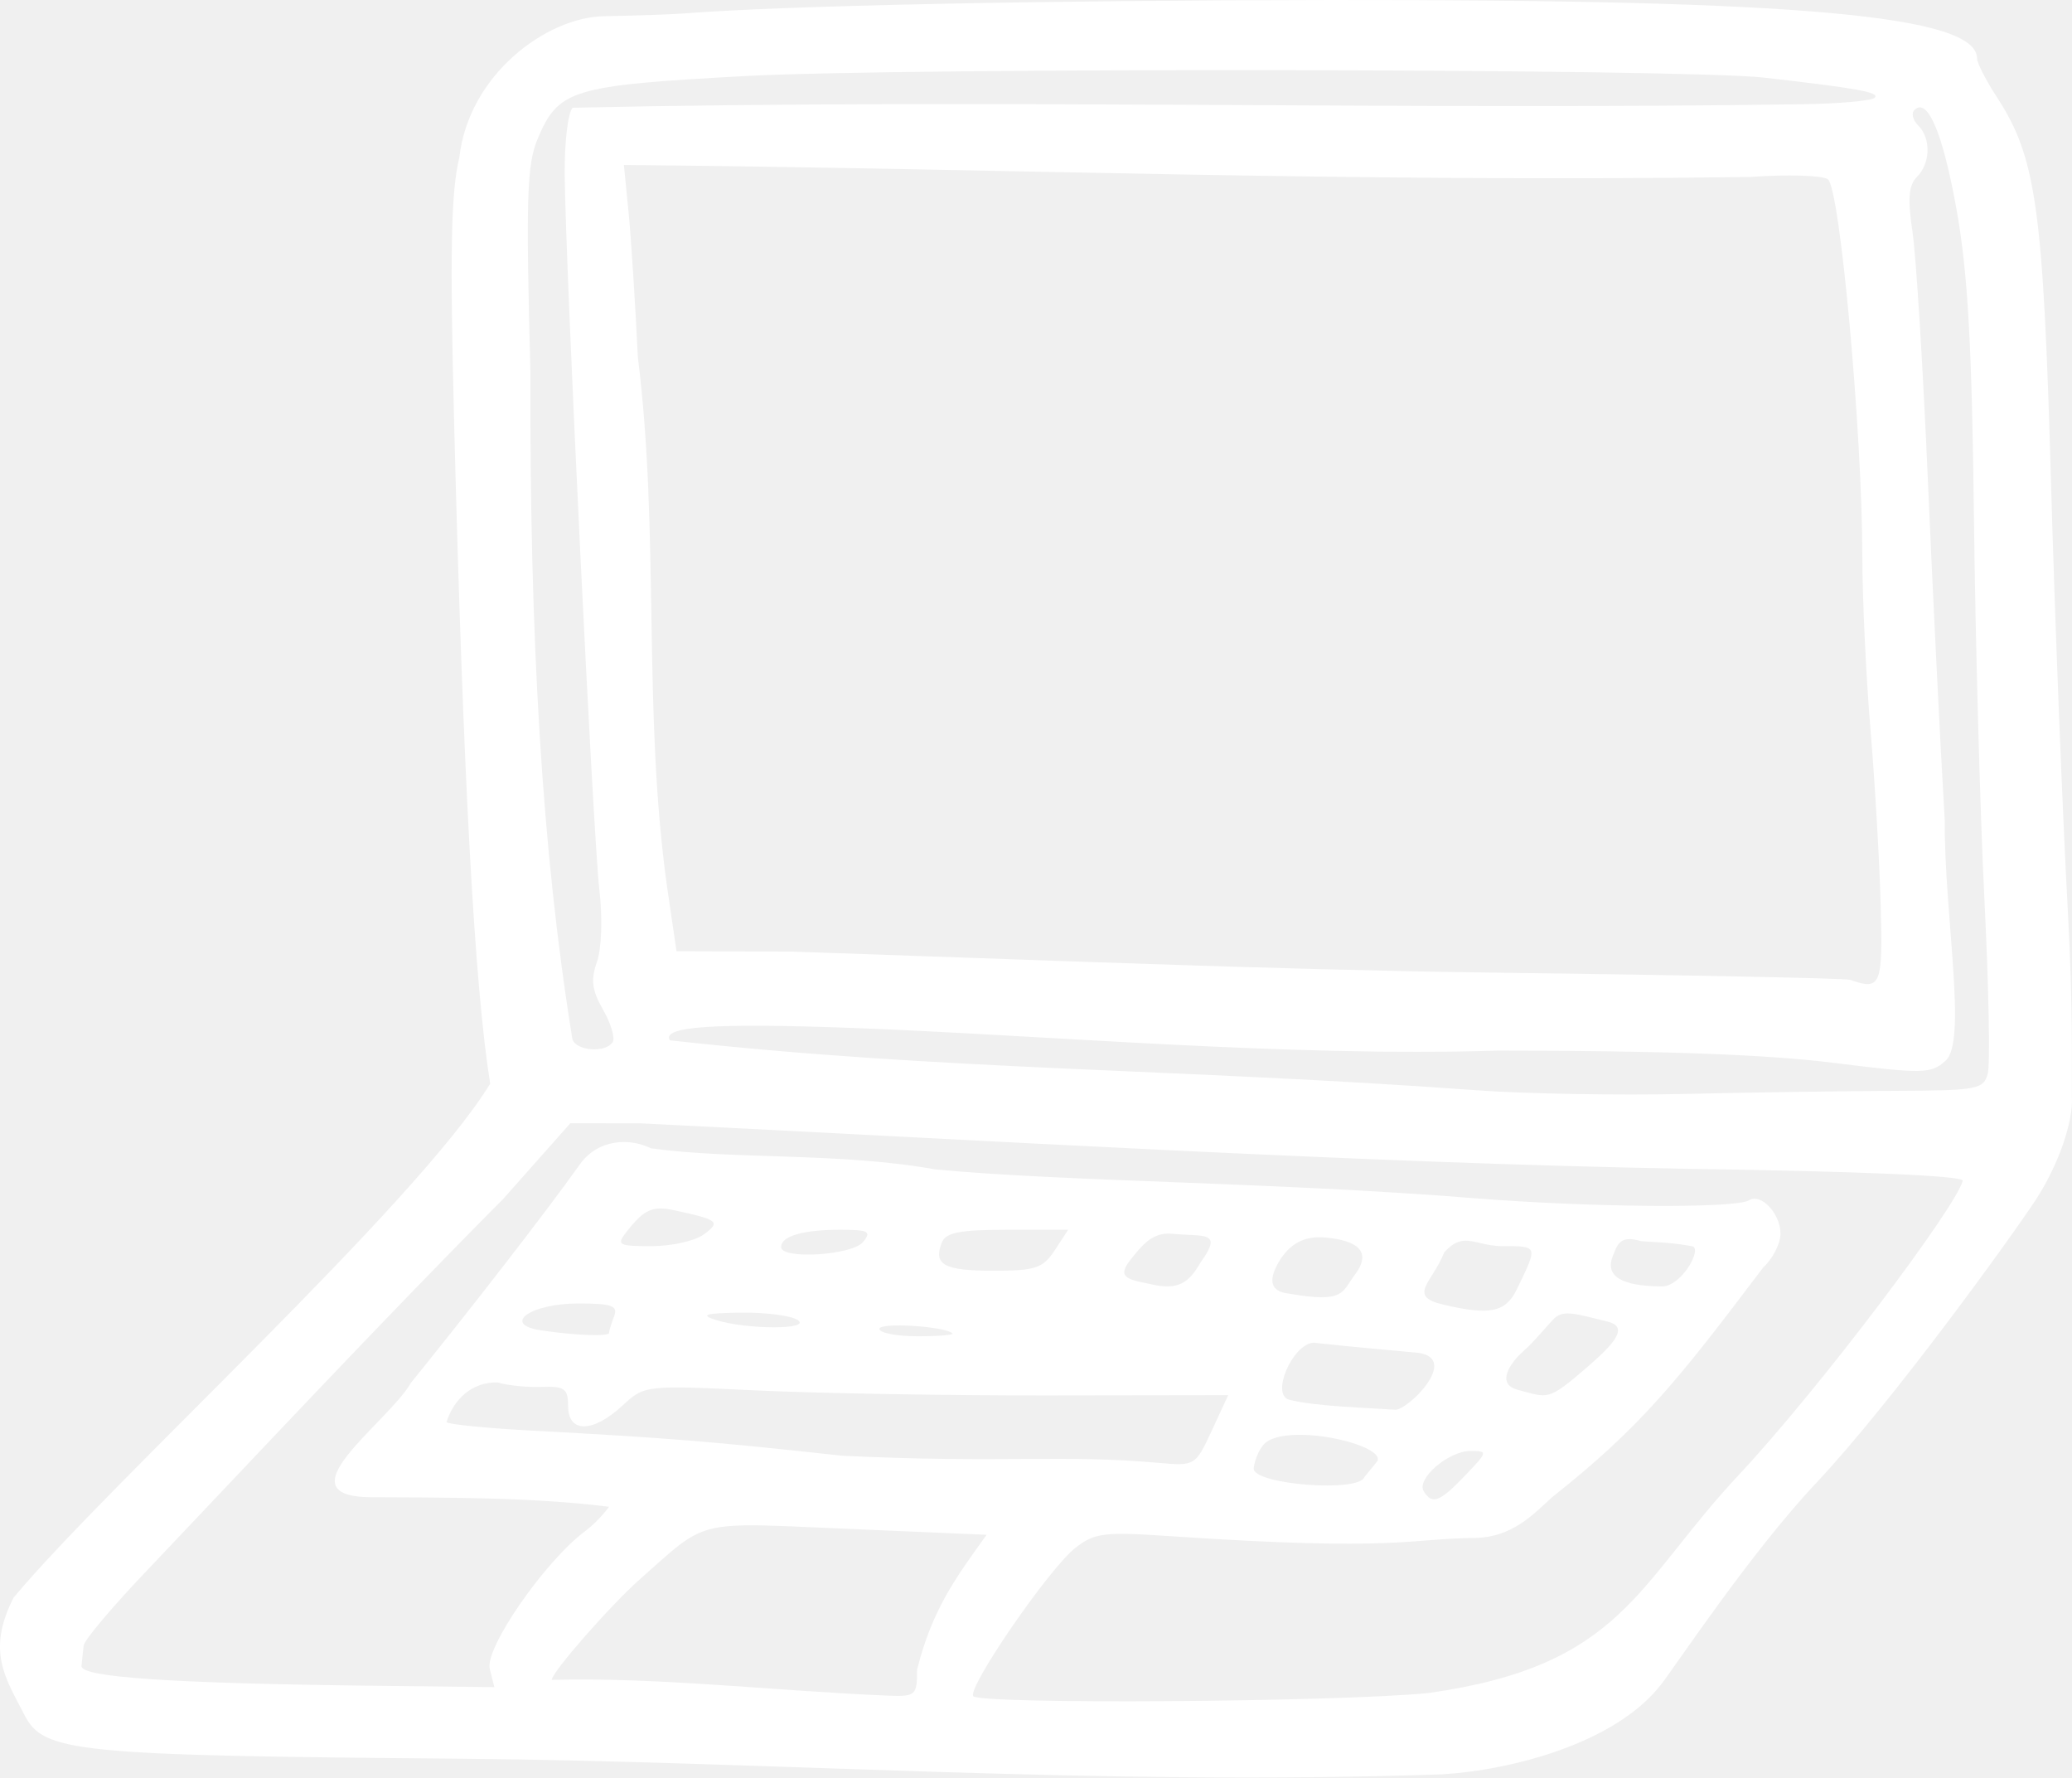
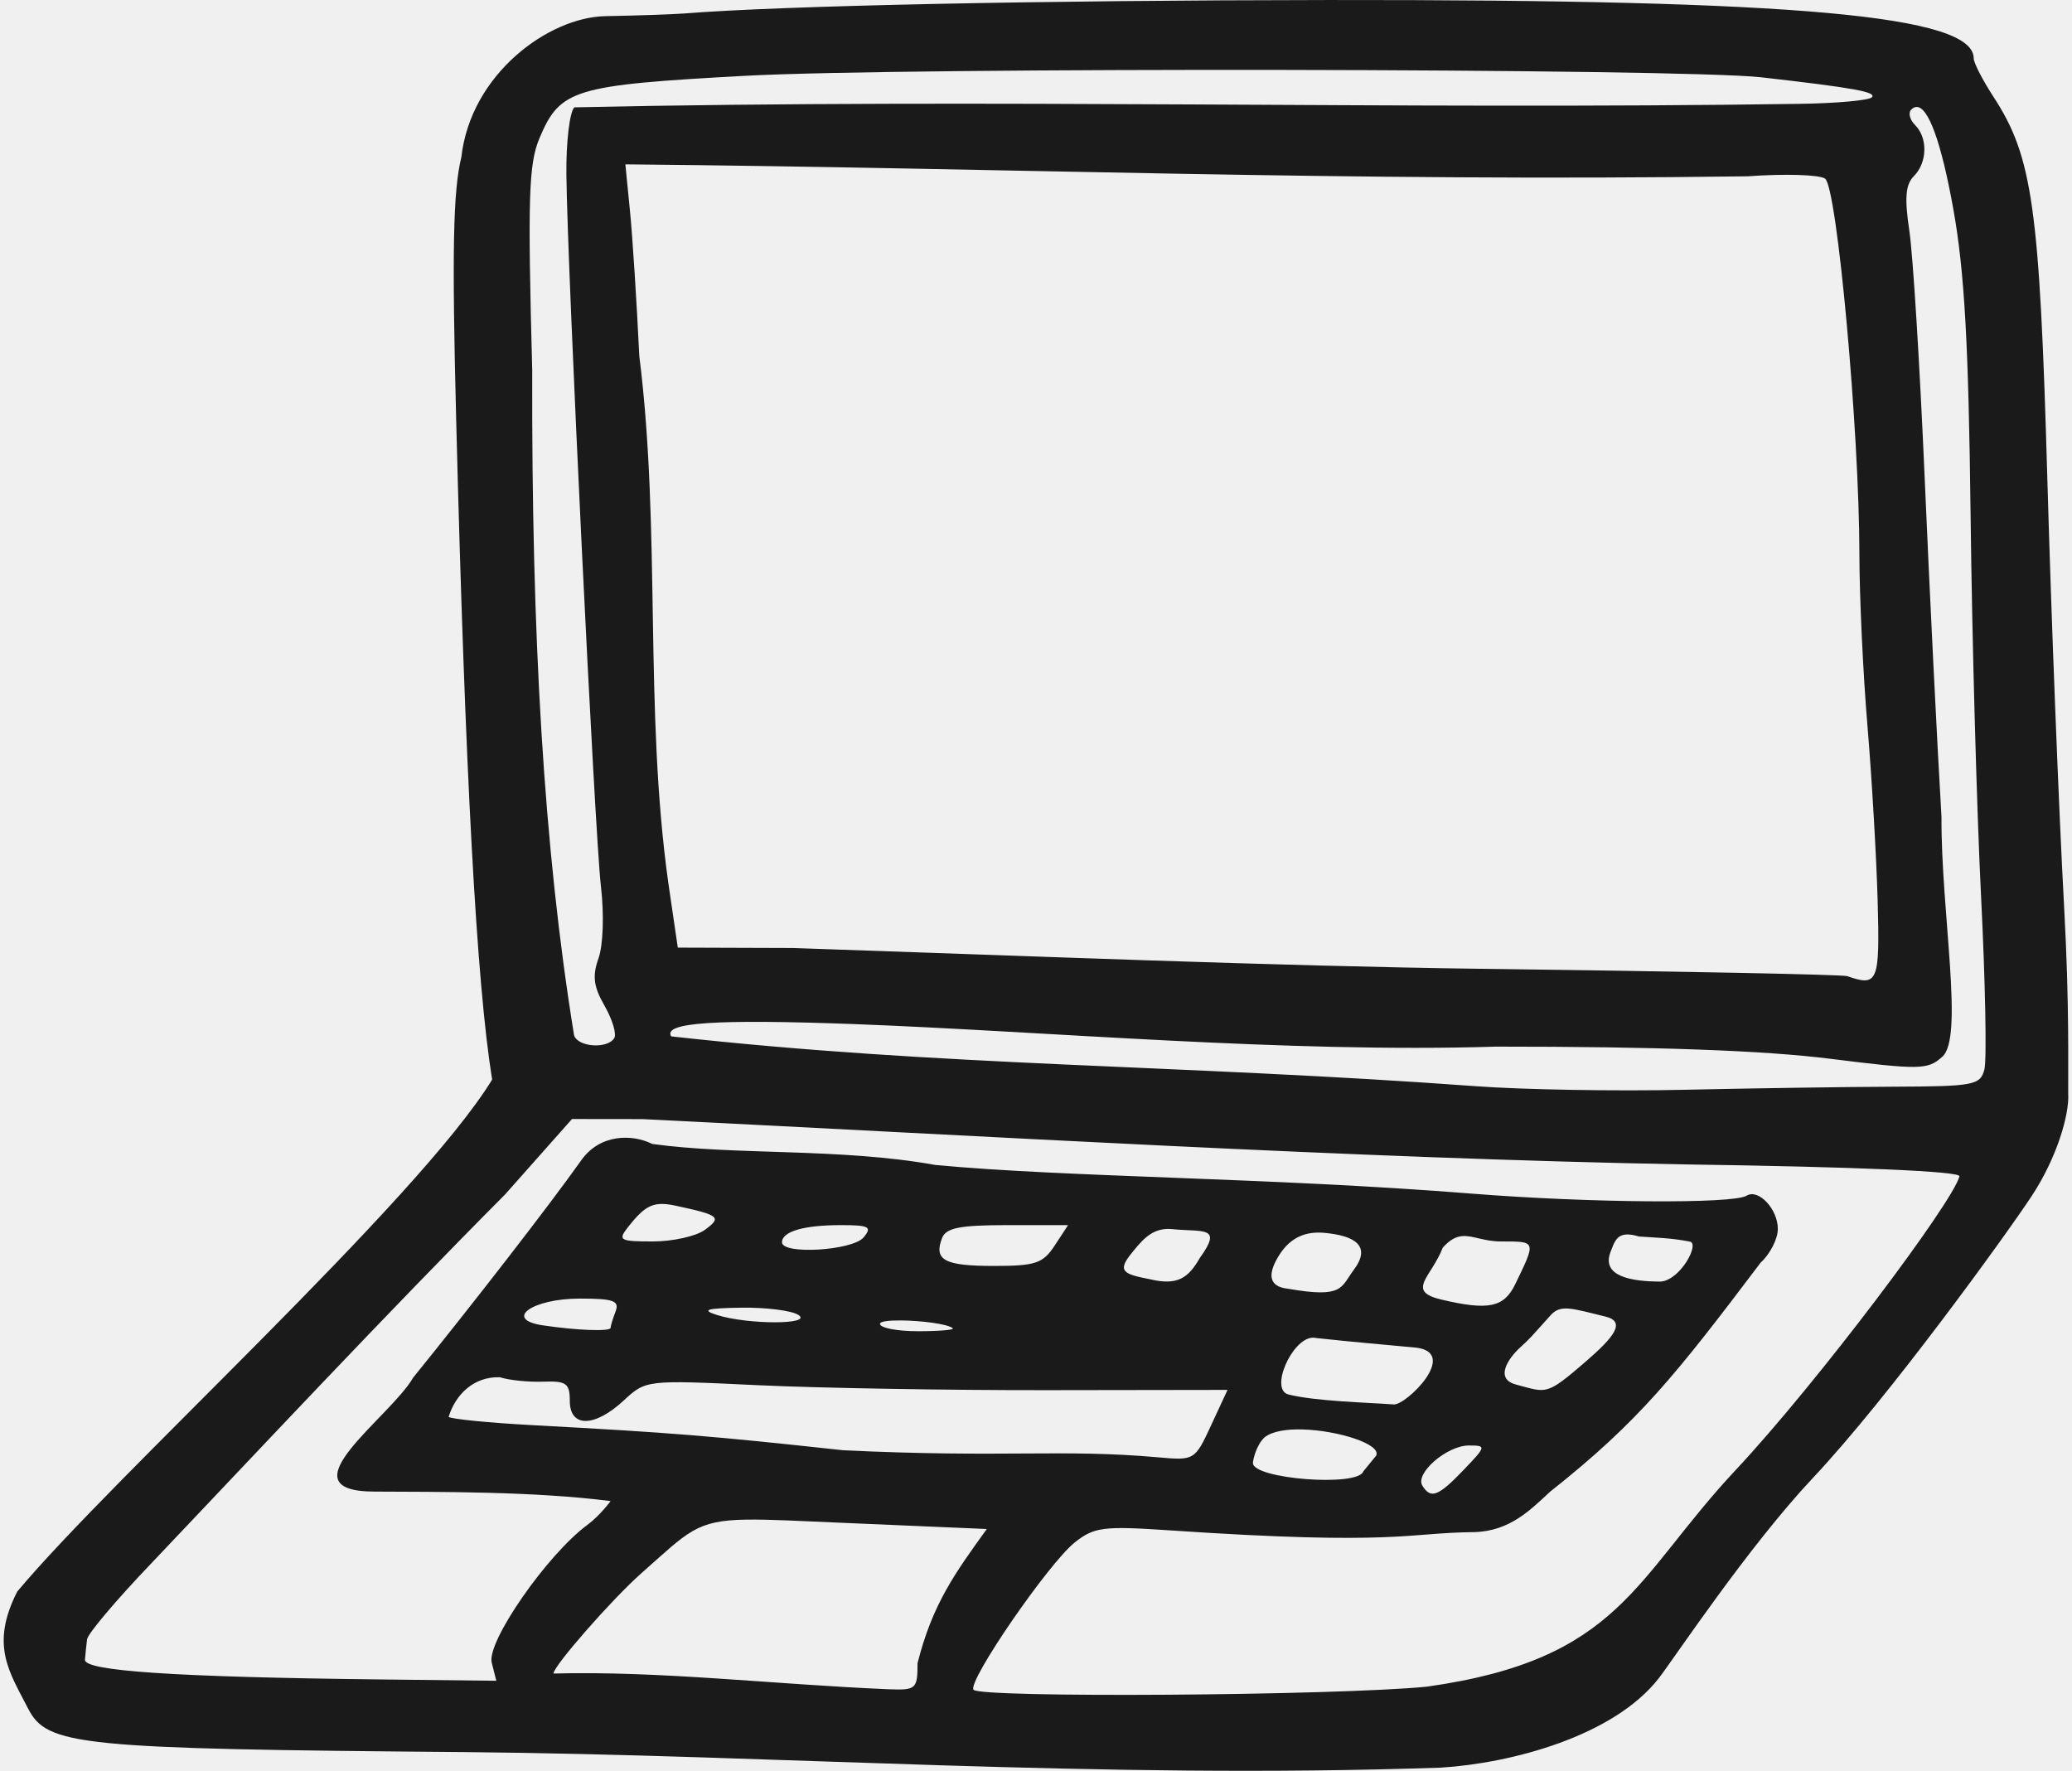
- <svg xmlns="http://www.w3.org/2000/svg" height="134.617mm" viewBox="0 0 156.94 134.617" width="156.94mm">
-   <path color="#000" d="m 430.488,7829.984 141.47,-167.083 -5.944,-280.849 c 11.511,-36.162 276.336,-4.933 414.504,-7.4 l 22.885,307.062 -139.39,163.963 c 0,0 -425.699,28.174 -433.525,-15.692 z" fill="none" overflow="visible" paint-order="fill markers stroke" transform="translate(82.45189,91.86472) matrix(0.2645833,0,0,0.2645833,-193.5964,-2037.621)" />
-   <path d="m 800.8,7354.043 c -82.986,0.08 -156.96,1.626 -185.258,3.87 -3.224,0.256 -13.396,0.599 -22.608,0.765 -16.328,0.316 -38.678,16.635 -41.373,40.493 -2.388,9.718 -2.726,26.95 -1.484,75.889 2.57,101.242 5.868,161.665 10.324,189.17 -21.312,34.816 -108.713,113.947 -136.429,147.096 -7.875,15.422 -2.244,23.168 3.087,33.577 5.5,10.74 14.33,11.628 125.125,12.55 90.495,0.81 181.767,7.836 280.755,4.47 20.155,-1.238 49.65,-8.971 62.67,-25.727 4.25,-5.469 25.554,-37.633 44.286,-57.55 21.881,-23.265 55.844,-70.336 62.863,-81.019 7.19,-10.943 10.825,-23.364 10.447,-29.386 -0.072,-7.247 0.372,-25.454 -1.159,-53.35 -1.531,-27.895 -3.708,-83.434 -4.841,-123.417 -2.21,-77.951 -4.25,-92.409 -15.444,-109.58 -3.135,-4.809 -5.702,-9.796 -5.702,-11.084 0,-12.326 -50.524,-16.898 -185.258,-16.768 z m -13.026,20.084 c 64.382,0.097 125.872,0.833 137.313,2.134 26.678,3.034 33.216,4.219 31.676,5.757 -0.871,0.871 -10.197,1.707 -20.73,1.86 -116.133,1.742 -231.526,-1.624 -352.022,1.003 -1.36,1.361 -2.384,10.074 -2.281,19.36 0.313,27.888 8.15,189.347 9.925,204.486 0.942,8.034 0.643,16.887 -0.692,20.638 -1.82,5.114 -1.432,8.151 1.75,13.695 2.248,3.917 3.493,8.081 2.766,9.257 -1.96,3.171 -10.42,2.591 -11.537,-0.792 -8.775,-54.003 -12.236,-114.996 -12.027,-191.139 -1.322,-49.543 -1.017,-59.279 2.084,-66.632 5.944,-14.094 9.748,-15.248 59.13,-17.931 22.99,-1.249 90.263,-1.791 154.644,-1.695 z m 181.768,10.649 c 3.421,-0.269 7.185,10.003 10.653,29.313 3.207,17.856 4.391,38.834 4.965,87.939 0.414,35.469 1.764,84.717 3,109.443 1.236,24.726 1.672,47.15 0.971,49.832 -1.189,4.545 -2.967,4.886 -26.208,4.974 -13.715,0.052 -40.768,0.449 -60.115,0.884 -19.347,0.435 -46.256,-0.03 -59.799,-1.03 -86.06,-6.301 -153.081,-5.606 -231.165,-14.313 -2.467,-3.992 12.698,-5.008 52.663,-3.527 55.152,2.077 124.01,8.35 184.365,6.472 46.188,-0.01 76.938,1.105 95.84,3.472 25.846,3.236 28.145,3.197 32.244,-0.513 6.44,-5.251 -0.324,-41.797 -0.156,-68.927 -1.265,-21.281 -3.436,-65.075 -4.827,-97.319 -1.391,-32.244 -3.376,-64.255 -4.411,-71.135 -1.411,-9.38 -1.092,-13.294 1.273,-15.66 3.896,-3.896 4.081,-11.007 0.38,-14.707 -1.526,-1.526 -2.03,-3.522 -1.118,-4.434 0.473,-0.473 0.954,-0.727 1.443,-0.765 z m -370.865,16.484 c 111.25,1.037 205.548,5.035 322.457,3.435 10.557,-0.773 20.554,-0.474 22.209,0.664 3.447,2.369 9.845,72.386 9.87,107.991 0.01,12.031 1.049,34.191 2.313,49.246 1.264,15.054 2.583,37.659 2.931,50.235 0.648,23.398 0.093,24.774 -8.748,21.673 -1.29,-0.452 -48.777,-1.403 -105.527,-2.111 -58.383,-0.762 -130.03,-3.702 -197.299,-5.968 l -33.147,-0.11 -2.693,-18.426 c -7.053,-50.14 -2.056,-101.408 -8.368,-151.589 -0.735,-15.477 -1.938,-34.195 -2.67,-41.593 z m -15.334,274.301 20.203,0.023 c 97.627,4.813 204.714,11.299 299.263,13.012 49.895,0.713 79.514,1.995 79.15,3.421 -1.927,7.545 -40.863,59.363 -64.305,84.408 -29.242,31.24 -33.007,54.416 -88.713,62.231 -26.14,2.598 -128.769,3.287 -130.26,0.875 -1.613,-2.61 21.643,-36.402 29.139,-42.339 5.554,-4.399 8.19,-4.734 27.252,-3.444 65.692,4.444 68.079,0.67 87.417,0.508 10.391,-0.246 16.371,-6.557 21.879,-11.629 25.594,-20.26 36.066,-33.49 60.472,-65.803 2.717,-2.457 4.937,-6.816 4.937,-9.682 0,-5.736 -5.578,-11.653 -8.995,-9.54 -3.868,2.39 -45.295,2.075 -78.944,-0.605 -58.774,-4.68 -116.32,-4.658 -154.118,-8.24 -27.289,-4.927 -57.579,-2.732 -81.316,-6.032 -5.678,-2.858 -15.127,-3.017 -20.57,4.933 -9.453,13.303 -31.079,41.144 -48.138,62.226 -6.504,11.364 -37.95,32.682 -11.107,32.725 18.191,0.097 45.868,-0.102 67.846,2.73 0,0 -3.017,4.134 -6.705,6.861 -11.56,8.547 -28.943,33.58 -27.449,39.531 l 1.315,5.235 -33.412,-0.385 c -58.856,-0.677 -85.028,-2.425 -84.769,-5.661 0.129,-1.612 0.405,-4.25 0.609,-5.863 0.204,-1.612 8.448,-11.373 18.321,-21.692 30.001,-31.59 66.872,-71.051 101.757,-106.113 z m 25.741,24.398 c 1.19,-0.01 2.518,0.177 4.095,0.518 12.582,2.718 13.281,3.296 8.368,6.912 -2.503,1.843 -9.23,3.348 -14.945,3.348 -9.56,0 -10.133,-0.329 -7.173,-4.104 3.792,-4.836 6.086,-6.645 9.655,-6.673 z m 51.495,6.087 c 8.157,0 9.067,0.489 6.554,3.518 -3.161,3.809 -23.451,5.042 -23.451,1.424 0,-3.115 6.245,-4.942 16.896,-4.942 z m 47.899,0 h 17.391 l -3.843,5.863 c -3.37,5.143 -5.516,5.863 -17.501,5.863 -14.184,0 -17.294,-1.674 -14.867,-7.997 1.13,-2.945 5.086,-3.728 18.82,-3.728 z m 45.238,1.136 c 0.636,-0.058 1.31,-0.058 2.029,0.014 8.984,0.893 14.642,-0.967 8.015,8.217 -3.335,5.802 -6.391,8.097 -14.382,6.174 -7.403,-1.442 -9.569,-2.196 -5.29,-7.443 2.618,-3.211 5.177,-6.558 9.627,-6.962 z m 43.64,1.012 c 0.679,-0.019 1.383,0 2.107,0.069 8.74,0.784 13.68,3.726 8.464,10.672 -3.736,4.975 -2.878,8.188 -18.834,5.391 -5.474,-0.549 -5.954,-3.96 -2.936,-9.069 2.776,-4.699 6.447,-6.927 11.198,-7.063 z m 88.864,0.545 c 0.948,-0.06 2.134,0.108 3.655,0.573 5.339,0.385 8.889,0.382 14.597,1.456 2.971,0.501 -2.582,10.931 -8.249,11.496 -8.736,0 -17.182,-1.552 -14.51,-8.514 0.99,-2.58 1.664,-4.83 4.507,-5.011 z m -47.025,0.458 c 3.004,-0.213 6.11,1.539 11.07,1.539 10.182,0 10.115,-0.203 4.067,12.293 -3.226,6.665 -7.68,7.601 -21.128,4.434 -10.459,-2.464 -3.011,-6.35 0.316,-14.954 2.107,-2.347 3.873,-3.183 5.675,-3.312 z m -253.599,17.954 c 9.695,0 11.445,0.633 10.264,3.71 -0.783,2.04 -1.424,4.151 -1.424,4.69 0,1.114 -9.689,0.758 -19.489,-0.715 -11.365,-1.708 -3.083,-7.686 10.649,-7.686 z m 46.36,2.615 c 7.094,-0.109 14.481,0.825 16.415,2.075 4.377,2.829 -14.617,2.829 -23.45,0 -4.526,-1.45 -2.923,-1.922 7.035,-2.075 z m 237.751,0.266 c 2.349,0.182 5.593,1.076 10.589,2.304 5.86,1.452 2.571,5.758 -5.689,12.898 -11.582,10.012 -11.183,8.937 -20.024,6.628 -6.328,-1.652 -2.169,-7.608 1.136,-10.64 3.254,-2.985 2.864,-2.709 8.748,-9.243 1.432,-1.602 2.89,-2.129 5.24,-1.946 z m -191.89,3.398 c 5.641,0.045 13.441,0.969 14.918,2.253 0.537,0.467 -3.947,0.847 -9.966,0.847 -6.019,0 -10.947,-0.954 -10.947,-2.121 0,-0.717 2.611,-1.007 5.995,-0.98 z m 118.145,4.96 c 0.393,-0.033 0.782,0 1.168,0.096 13.035,1.379 14.804,1.441 28.869,2.776 12.219,1.625 -3.036,16.557 -6.563,16.301 -7.68,-0.558 -22.368,-0.897 -30.229,-2.849 -5.481,-1.361 0.858,-15.826 6.756,-16.324 z m -233.341,11.368 c 2.666,0.85 8.275,1.418 12.467,1.264 6.617,-0.243 7.621,0.487 7.621,5.514 0,7.738 7.096,7.682 15.513,-0.119 6.352,-5.886 6.488,-5.902 38.231,-4.392 17.52,0.833 55.11,1.482 83.537,1.438 l 51.687,-0.078 -4.713,10.163 c -4.675,10.082 -4.792,10.151 -15.334,9.206 -27.755,-2.454 -43.478,0.209 -90.362,-2.02 -37.813,-4.125 -49.719,-5.088 -88.933,-7.195 -12.8,-0.688 -23.795,-1.774 -24.435,-2.414 1.975,-6.393 7.198,-11.621 14.721,-11.368 z m 230.671,14.995 c 10.186,0.291 22.618,4.234 21.096,7.511 l -3.701,4.539 c -1.493,4.539 -31.708,2.176 -31.708,-2.391 0,-1 1.044,-5.306 3.339,-7.383 2.179,-1.784 6.344,-2.408 10.974,-2.276 z m 47.716,4.608 c 5.069,0 5.021,0.212 -1.516,7.035 -7.284,7.603 -9.421,8.418 -11.835,4.511 -2.19,-3.543 7.065,-11.547 13.351,-11.547 z m -207.696,21.298 c 6.531,-0.11 15.581,0.399 29.354,0.989 l 39.852,1.708 c -9.061,12.578 -15.598,21.488 -19.905,38.569 0,7.416 -0.399,7.772 -8.327,7.475 -33.165,-1.402 -65.614,-5.318 -96.266,-4.521 0,-2.163 16.844,-21.377 25.273,-28.832 13.471,-11.914 15.65,-15.148 30.018,-15.389 z" fill="#FFFFFF" transform="translate(82.45189,91.86472) matrix(0.2645833,0,0,0.2645833,-193.5964,-2037.621)" />
+ <svg xmlns="http://www.w3.org/2000/svg" width="117" height="100" viewBox="0 0 117 100" fill="none">
+   <path d="M75.039 0.001C58.728 0.016 44.189 0.32 38.627 0.761C37.993 0.811 35.994 0.879 34.184 0.912C30.974 0.974 26.582 4.181 26.052 8.87C25.583 10.78 25.516 14.167 25.761 23.786C26.266 43.684 26.914 55.56 27.79 60.966C23.601 67.809 6.423 83.362 0.975 89.877C-0.573 92.908 0.534 94.431 1.582 96.477C2.663 98.588 4.398 98.762 26.175 98.943C43.961 99.102 61.9 100.483 81.356 99.822C85.317 99.578 91.114 98.058 93.673 94.765C94.508 93.69 98.695 87.369 102.377 83.454C106.678 78.881 113.353 69.63 114.732 67.53C116.146 65.38 116.86 62.938 116.786 61.755C116.772 60.33 116.859 56.752 116.558 51.269C116.257 45.786 115.829 34.87 115.607 27.012C115.172 11.691 114.771 8.85 112.571 5.475C111.955 4.53 111.45 3.549 111.45 3.296C111.45 0.874 101.52 -0.025 75.039 0.001ZM72.479 3.948C85.132 3.967 97.218 4.112 99.467 4.367C104.71 4.964 105.995 5.197 105.693 5.499C105.521 5.67 103.688 5.835 101.618 5.864C78.793 6.207 56.113 5.545 32.43 6.062C32.163 6.329 31.962 8.042 31.982 9.867C32.043 15.348 33.584 47.082 33.933 50.057C34.118 51.636 34.059 53.377 33.797 54.114C33.439 55.119 33.515 55.716 34.141 56.805C34.582 57.575 34.827 58.394 34.684 58.625C34.299 59.248 32.636 59.134 32.417 58.469C30.692 47.855 30.012 35.867 30.053 20.902C29.793 11.164 29.853 9.251 30.462 7.805C31.631 5.035 32.378 4.808 42.084 4.281C46.603 4.035 59.825 3.929 72.479 3.948ZM108.204 6.041C108.877 5.988 109.616 8.007 110.298 11.802C110.928 15.312 111.161 19.435 111.274 29.086C111.355 36.057 111.621 45.737 111.864 50.597C112.107 55.456 112.192 59.864 112.054 60.391C111.821 61.284 111.471 61.351 106.903 61.368C104.208 61.379 98.891 61.457 95.088 61.542C91.286 61.628 85.997 61.536 83.335 61.34C66.42 60.101 53.248 60.238 37.901 58.526C37.416 57.742 40.397 57.542 48.251 57.833C59.091 58.242 72.625 59.475 84.487 59.105C93.565 59.103 99.609 59.323 103.324 59.788C108.404 60.424 108.856 60.416 109.662 59.687C110.927 58.655 109.598 51.472 109.631 46.14C109.382 41.957 108.956 33.349 108.682 27.012C108.409 20.675 108.019 14.383 107.815 13.031C107.538 11.188 107.601 10.418 108.066 9.953C108.831 9.187 108.868 7.79 108.14 7.063C107.84 6.763 107.741 6.37 107.921 6.191C108.014 6.098 108.108 6.048 108.204 6.041H108.204ZM35.313 9.281C57.178 9.485 75.712 10.27 98.69 9.956C100.765 9.804 102.73 9.863 103.055 10.086C103.732 10.552 104.99 24.314 104.995 31.311C104.997 33.676 105.201 38.032 105.45 40.99C105.698 43.949 105.957 48.392 106.026 50.864C106.153 55.463 106.044 55.733 104.306 55.124C104.053 55.035 94.719 54.848 83.566 54.709C72.091 54.559 58.009 53.981 44.787 53.536L38.273 53.514L37.743 49.893C36.357 40.038 37.339 29.961 36.099 20.099C35.954 17.056 35.718 13.378 35.574 11.924L35.313 9.281ZM32.299 63.193L36.27 63.198C55.458 64.144 76.505 65.418 95.088 65.755C104.895 65.895 110.716 66.147 110.645 66.428C110.266 67.911 102.613 78.095 98.006 83.018C92.258 89.158 91.518 93.713 80.57 95.249C75.432 95.759 55.261 95.895 54.968 95.421C54.651 94.908 59.222 88.266 60.695 87.099C61.786 86.235 62.304 86.169 66.051 86.422C78.963 87.296 79.432 86.554 83.232 86.522C85.275 86.474 86.45 85.233 87.533 84.237C92.563 80.254 94.621 77.654 99.418 71.303C99.952 70.82 100.389 69.963 100.389 69.4C100.389 68.273 99.292 67.11 98.621 67.525C97.86 67.995 89.718 67.933 83.105 67.406C71.553 66.486 60.242 66.491 52.813 65.787C47.45 64.818 41.497 65.25 36.831 64.601C35.715 64.04 33.858 64.008 32.788 65.571C30.931 68.185 26.68 73.657 23.327 77.801C22.049 80.034 15.868 84.224 21.144 84.233C24.72 84.252 30.159 84.213 34.479 84.769C34.479 84.769 33.886 85.582 33.161 86.118C30.889 87.798 27.473 92.718 27.766 93.888L28.025 94.916L21.458 94.841C9.89 94.708 4.746 94.364 4.797 93.728C4.822 93.411 4.876 92.893 4.916 92.576C4.956 92.259 6.577 90.341 8.517 88.313C14.414 82.104 21.66 74.348 28.517 67.457L32.299 63.193ZM37.358 67.989C37.592 67.987 37.853 68.023 38.163 68.09C40.636 68.625 40.773 68.738 39.807 69.449C39.315 69.811 37.993 70.107 36.87 70.107C34.991 70.107 34.878 70.042 35.46 69.3C36.206 68.35 36.656 67.994 37.358 67.989ZM47.479 69.185C49.082 69.185 49.261 69.281 48.767 69.876C48.146 70.625 44.158 70.867 44.158 70.156C44.158 69.544 45.386 69.185 47.479 69.185ZM56.893 69.185H60.311L59.556 70.337C58.894 71.348 58.472 71.49 56.116 71.49C53.329 71.49 52.717 71.161 53.194 69.918C53.416 69.339 54.194 69.185 56.893 69.185ZM65.785 69.408C65.91 69.397 66.042 69.397 66.183 69.411C67.949 69.587 69.061 69.221 67.759 71.026C67.103 72.166 66.503 72.617 64.932 72.24C63.477 71.956 63.051 71.808 63.892 70.777C64.407 70.146 64.91 69.488 65.785 69.408ZM74.362 69.607C74.495 69.603 74.634 69.607 74.776 69.621C76.494 69.775 77.465 70.353 76.439 71.718C75.705 72.696 75.874 73.328 72.738 72.778C71.662 72.67 71.568 71.999 72.161 70.995C72.706 70.072 73.428 69.634 74.362 69.607ZM91.828 69.714C92.014 69.703 92.247 69.736 92.546 69.827C93.595 69.903 94.293 69.902 95.415 70.113C95.999 70.212 94.907 72.261 93.794 72.373C92.077 72.373 90.417 72.068 90.942 70.699C91.136 70.192 91.269 69.75 91.828 69.714ZM82.585 69.804C83.176 69.762 83.786 70.107 84.761 70.107C86.762 70.107 86.749 70.067 85.56 72.523C84.926 73.833 84.051 74.017 81.408 73.394C79.352 72.91 80.816 72.146 81.47 70.455C81.884 69.994 82.231 69.829 82.585 69.804ZM32.742 73.333C34.647 73.333 34.991 73.458 34.759 74.062C34.605 74.463 34.479 74.878 34.479 74.984C34.479 75.203 32.575 75.133 30.649 74.844C28.415 74.508 30.043 73.333 32.742 73.333ZM41.853 73.847C43.248 73.826 44.7 74.009 45.08 74.255C45.94 74.811 42.207 74.811 40.471 74.255C39.581 73.97 39.896 73.877 41.853 73.847ZM88.582 73.899C89.044 73.935 89.682 74.111 90.664 74.352C91.815 74.638 91.169 75.484 89.546 76.887C87.269 78.855 87.348 78.644 85.61 78.19C84.366 77.865 85.183 76.695 85.833 76.099C86.473 75.512 86.396 75.566 87.552 74.282C87.834 73.967 88.121 73.864 88.582 73.899ZM50.867 74.567C51.976 74.576 53.509 74.758 53.799 75.01C53.905 75.102 53.023 75.177 51.84 75.177C50.657 75.177 49.689 74.989 49.689 74.76C49.689 74.619 50.202 74.562 50.867 74.567ZM74.088 75.542C74.165 75.536 74.242 75.542 74.318 75.561C76.88 75.832 77.227 75.844 79.992 76.107C82.393 76.426 79.395 79.361 78.702 79.311C77.192 79.201 74.305 79.134 72.76 78.751C71.683 78.483 72.929 75.64 74.088 75.542ZM28.226 77.776C28.75 77.944 29.853 78.055 30.677 78.025C31.977 77.977 32.175 78.121 32.175 79.109C32.175 80.63 33.569 80.619 35.224 79.085C36.472 77.928 36.499 77.925 42.738 78.222C46.181 78.386 53.569 78.513 59.156 78.505L69.315 78.49L68.389 80.487C67.47 82.469 67.447 82.482 65.375 82.296C59.92 81.814 56.83 82.338 47.615 81.899C40.183 81.089 37.843 80.899 30.136 80.485C27.62 80.35 25.459 80.137 25.333 80.011C25.721 78.754 26.748 77.727 28.226 77.776ZM73.563 80.724C75.565 80.781 78.009 81.556 77.71 82.2L76.982 83.092C76.689 83.984 70.75 83.52 70.75 82.622C70.75 82.426 70.955 81.579 71.406 81.171C71.835 80.821 72.653 80.698 73.563 80.724ZM82.942 81.629C83.938 81.629 83.929 81.671 82.644 83.012C81.212 84.507 80.792 84.667 80.318 83.899C79.887 83.203 81.706 81.629 82.942 81.629ZM42.12 85.816C43.404 85.794 45.182 85.894 47.889 86.01L55.722 86.346C53.941 88.818 52.656 90.569 51.81 93.926C51.81 95.384 51.731 95.454 50.173 95.395C43.655 95.12 37.277 94.35 31.253 94.507C31.253 94.082 34.563 90.305 36.22 88.84C38.868 86.499 39.296 85.863 42.12 85.816Z" fill="#1A1A1A" />
</svg>
